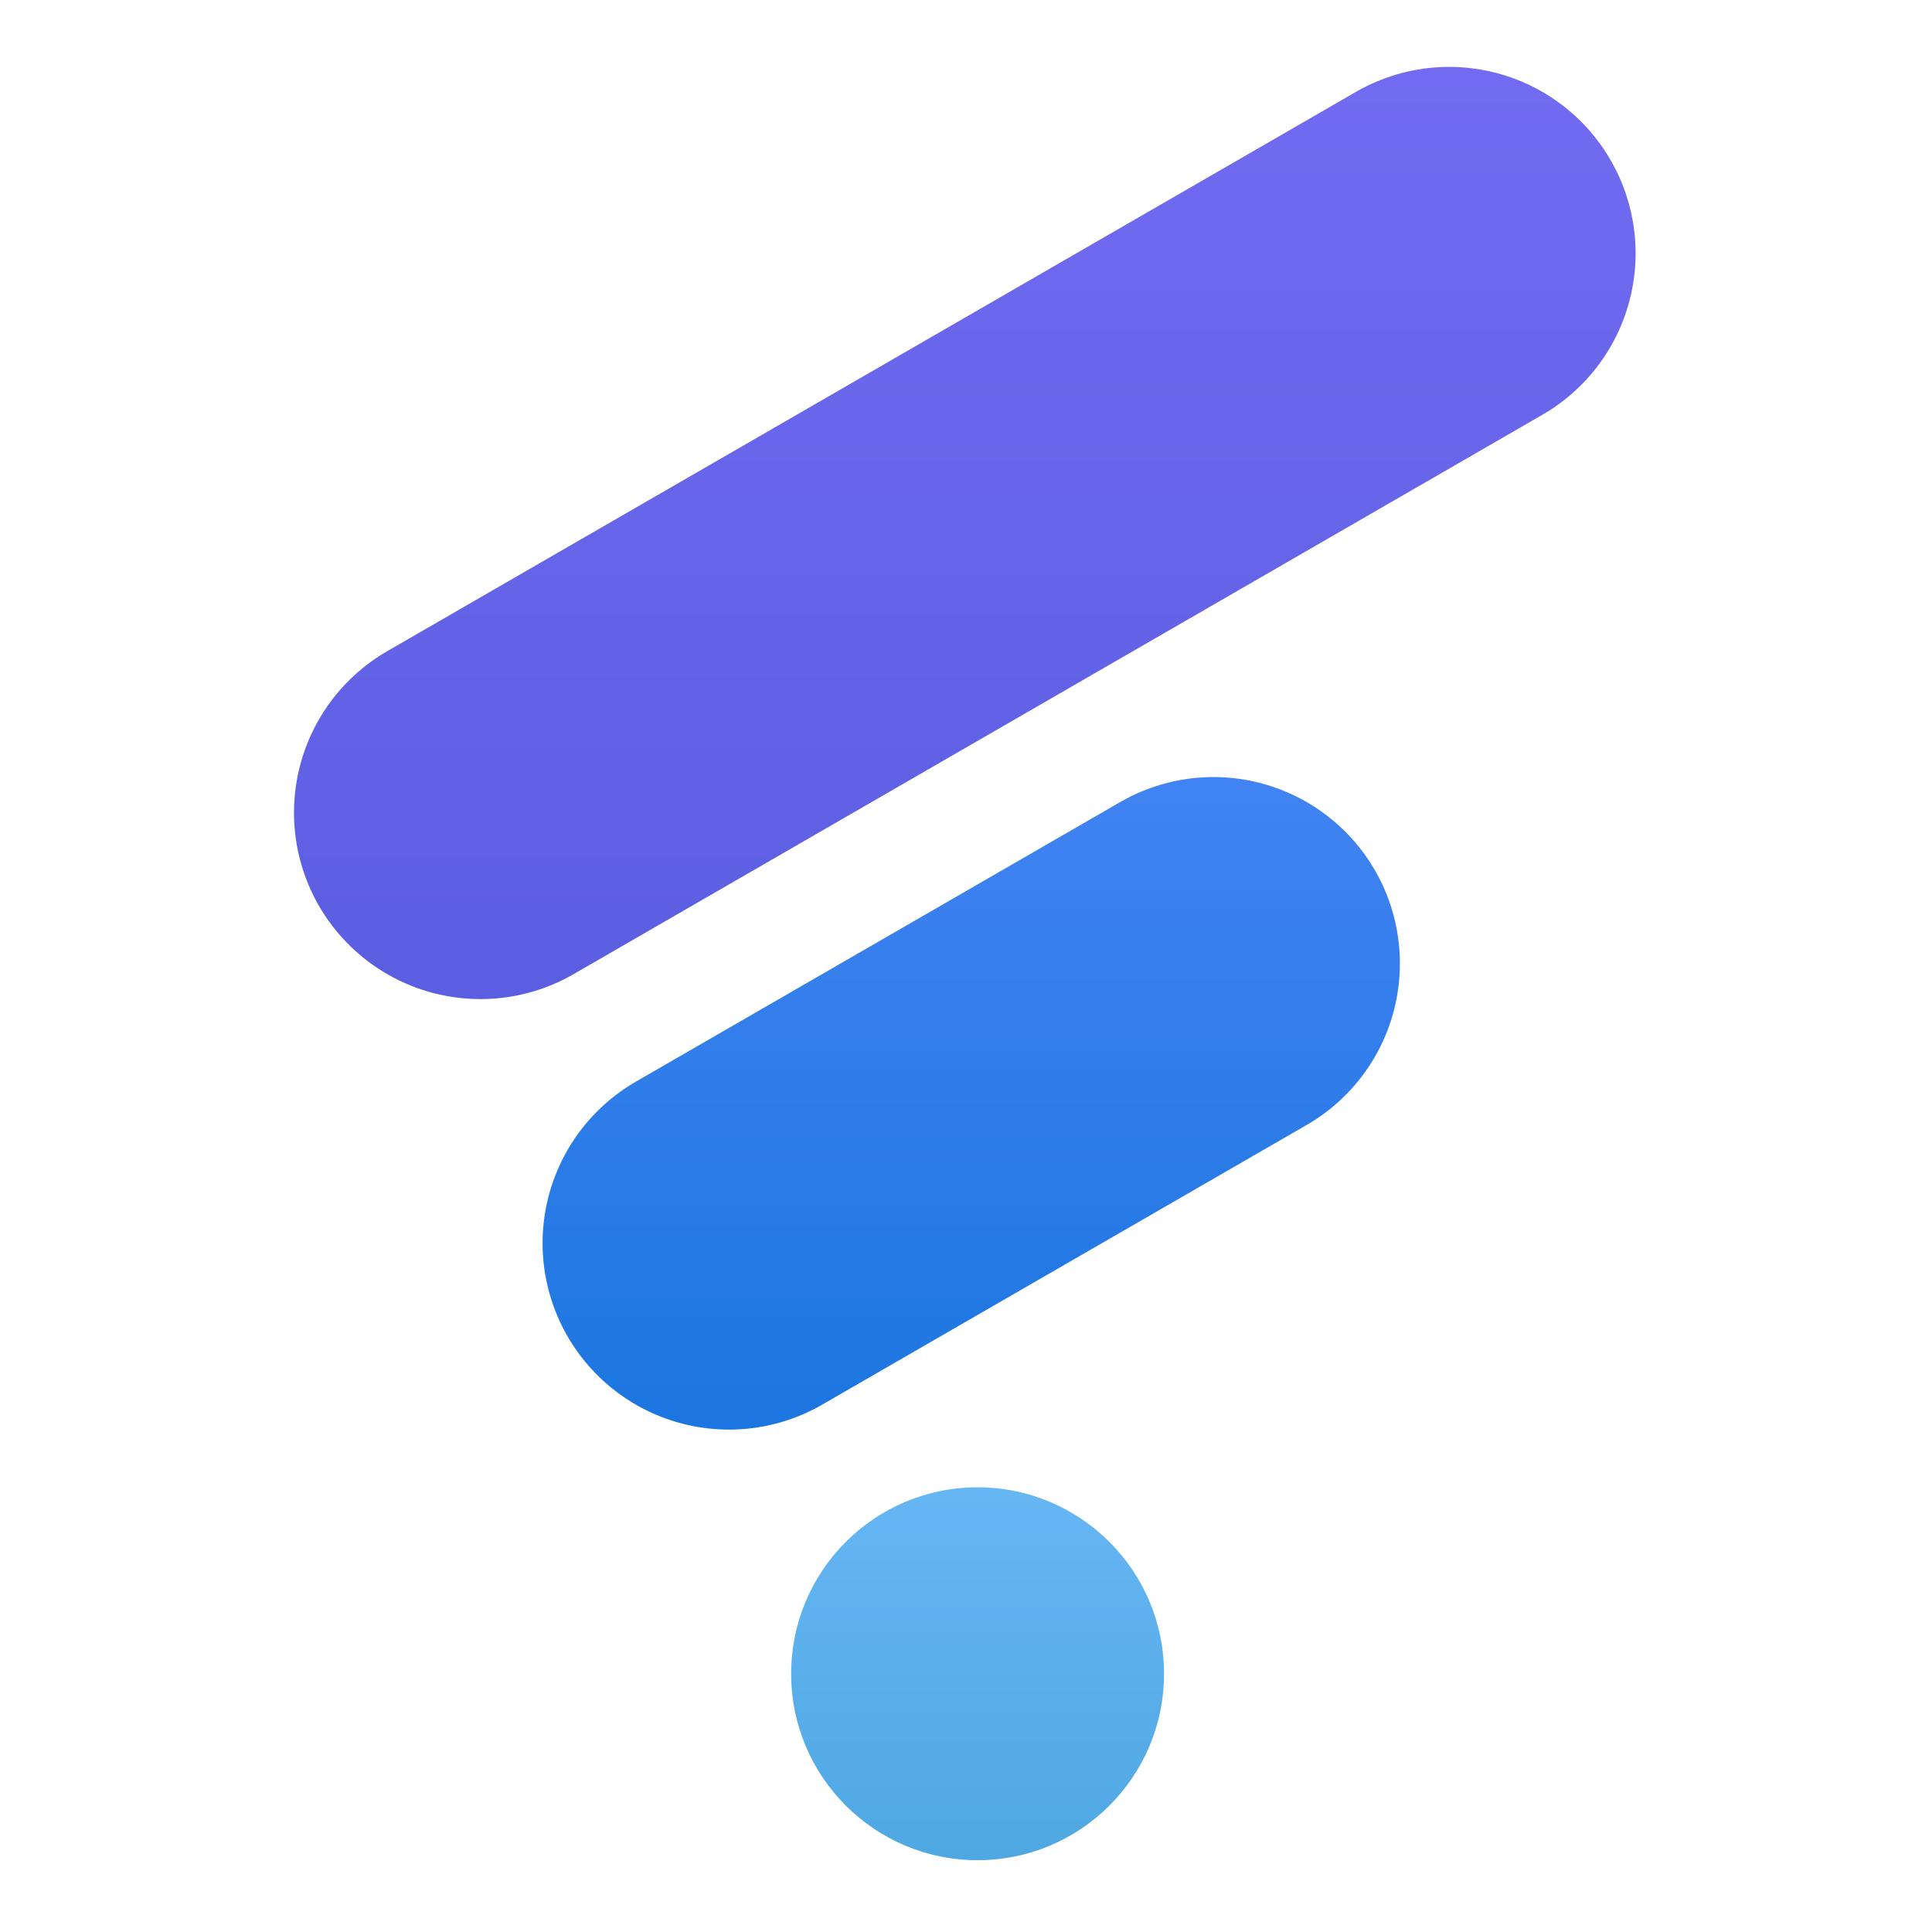
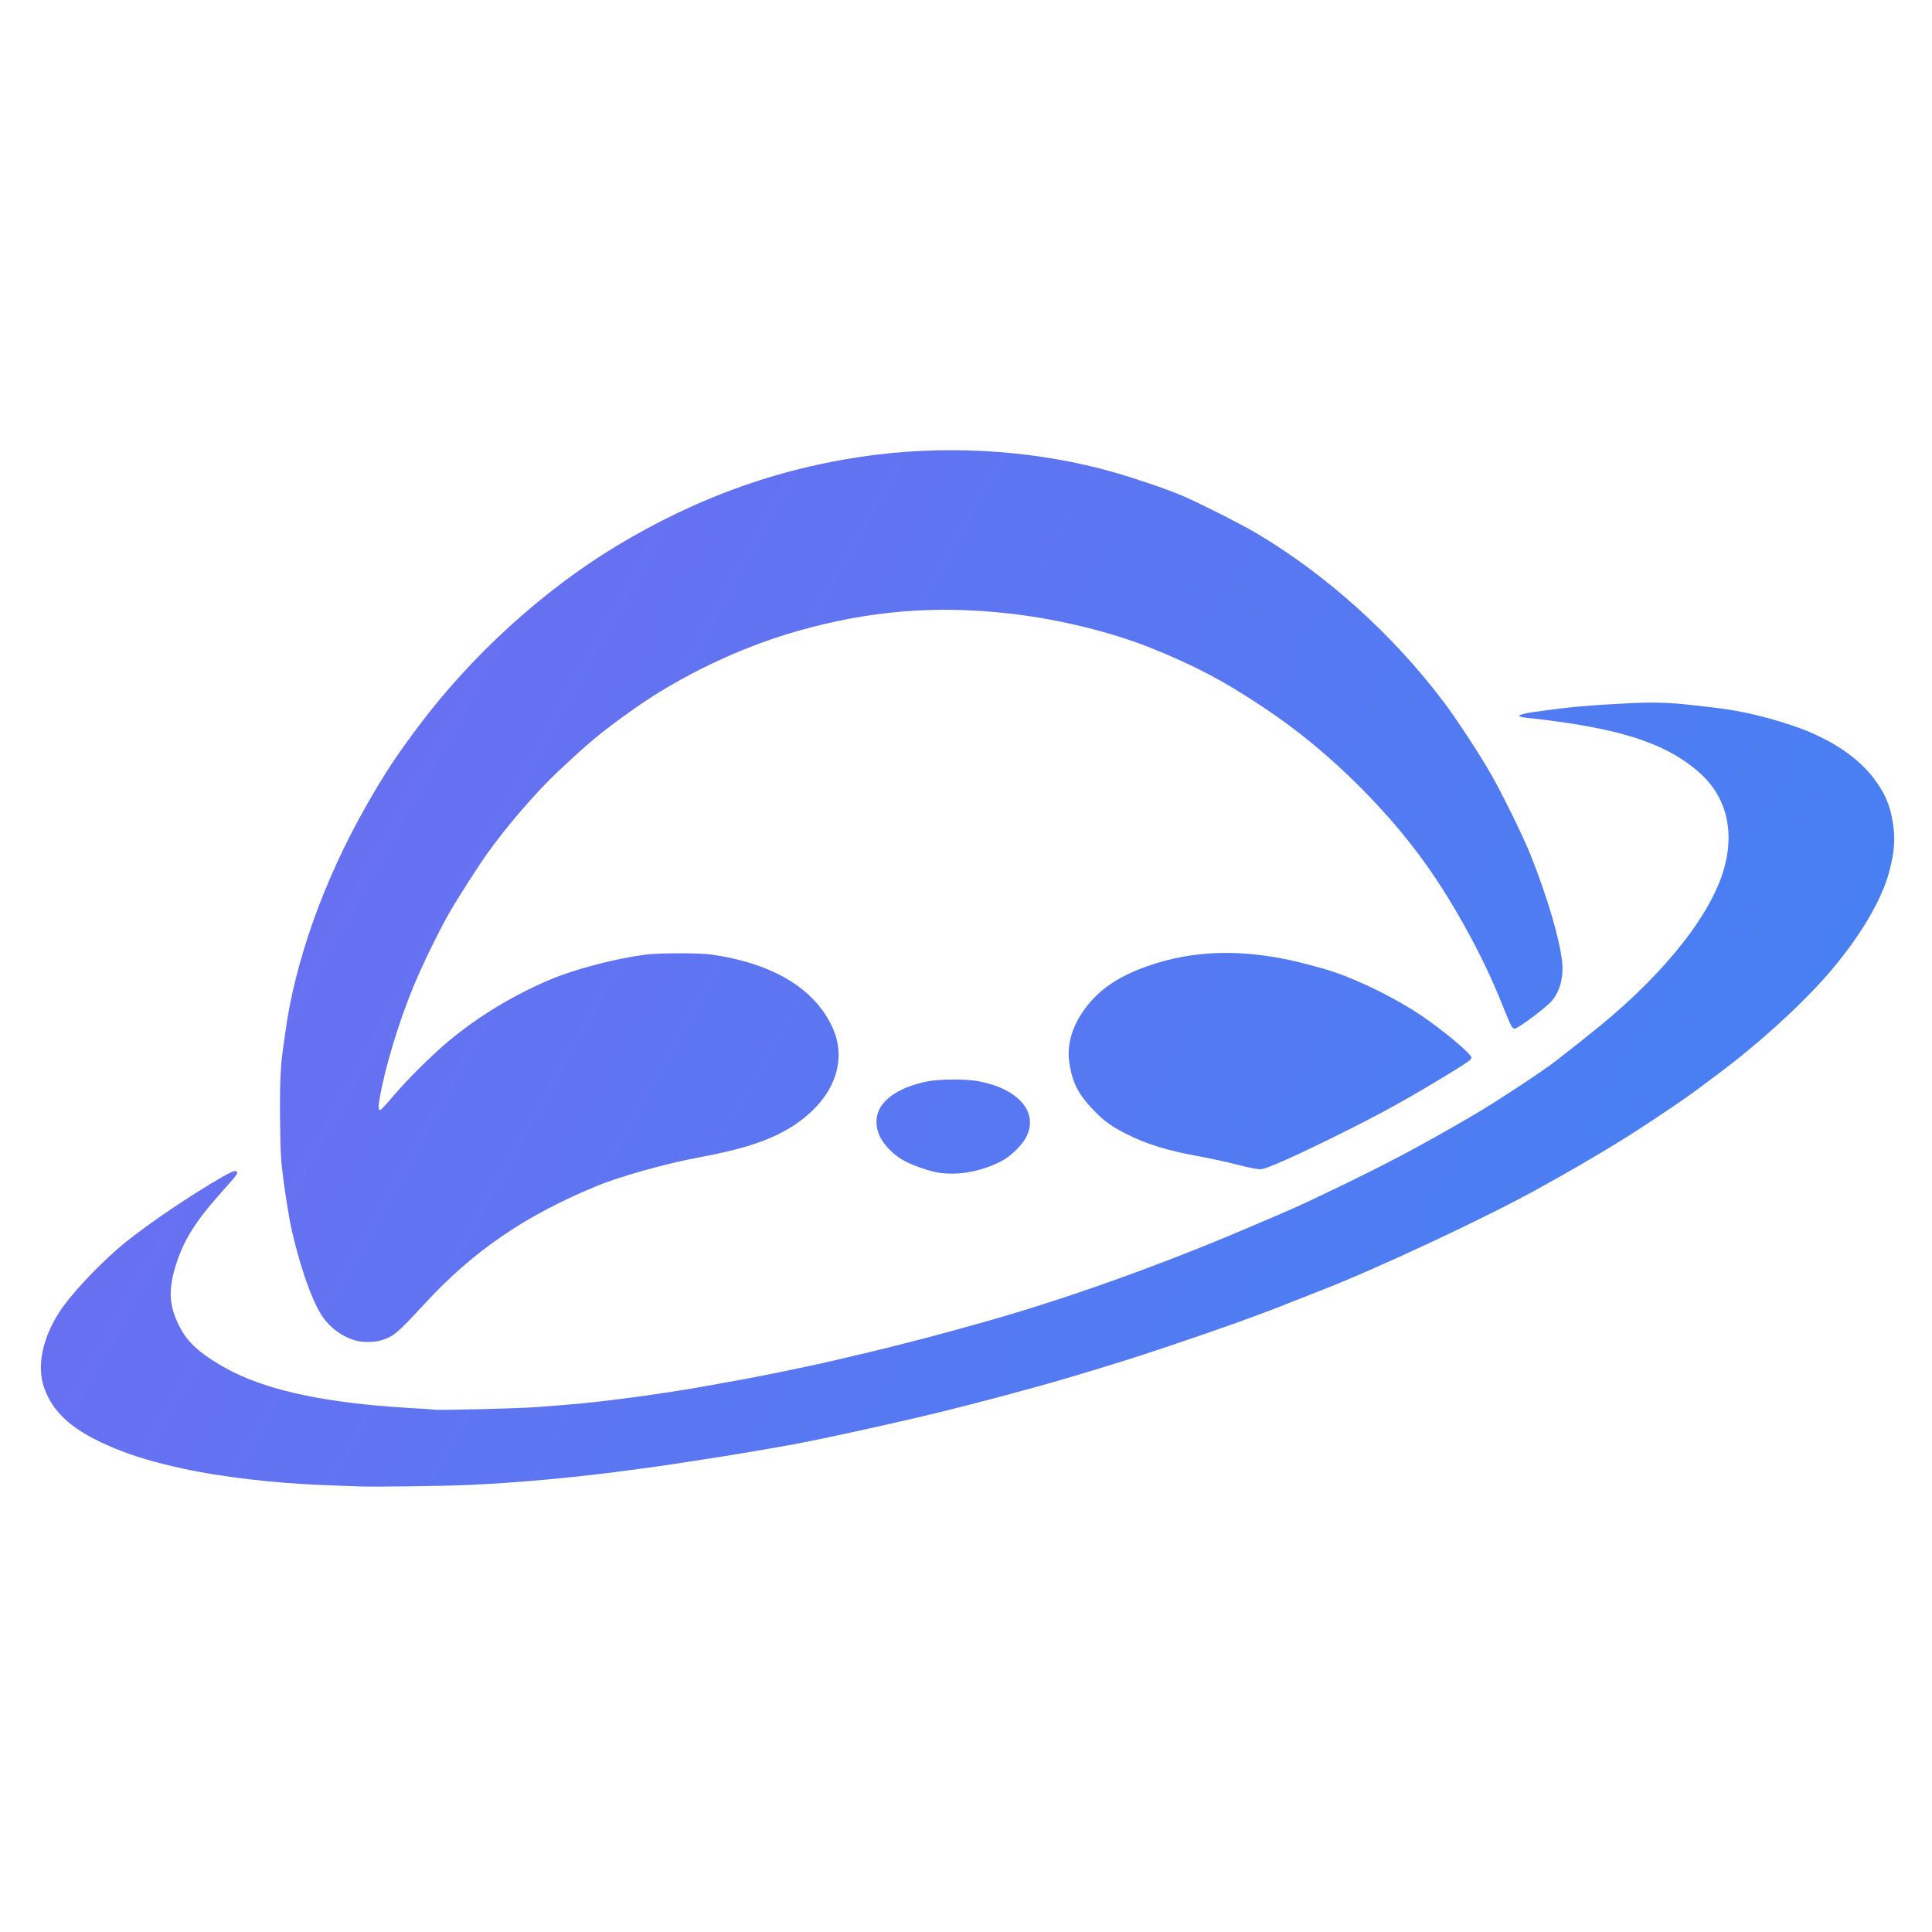
- <svg xmlns="http://www.w3.org/2000/svg" width="240" height="240" viewBox="0 0 240 240">
+ <svg xmlns="http://www.w3.org/2000/svg" width="240" height="240" viewBox="-40.85 -456.55 1960 1960">
  <defs>
-     <linearGradient id="top" x1="0" y1="8.31" x2="0" y2="124.11" gradientUnits="userSpaceOnUse">
+     <linearGradient id="fill" x1="0" y1="0" x2="1882" y2="1052" gradientUnits="userSpaceOnUse">
      <stop offset="0" stop-color="#726BF1" />
-       <stop offset="1" stop-color="#5B5EE1" />
-     </linearGradient>
-     <linearGradient id="mid" x1="0" y1="96.53" x2="0" y2="177.59" gradientUnits="userSpaceOnUse">
-       <stop offset="0" stop-color="#4183F2" />
-       <stop offset="1" stop-color="#1C76E0" />
-     </linearGradient>
-     <linearGradient id="dot" x1="0" y1="184.76" x2="0" y2="231.08" gradientUnits="userSpaceOnUse">
-       <stop offset="0" stop-color="#66B6F4" />
-       <stop offset="1" stop-color="#4FA8E1" />
+       <stop offset="1" stop-color="#4183F2" />
    </linearGradient>
  </defs>
-   <g stroke-width="46.32" stroke-linecap="round">
-     <line x1="59.68" y1="100.95" x2="180.02" y2="31.47" stroke="url(#top)" />
-     <line x1="90.56" y1="154.43" x2="150.74" y2="119.69" stroke="url(#mid)" />
-   </g>
-   <circle cx="121.44" cy="207.92" r="23.16" fill="url(#dot)" />
+   <path fill="url(#fill)" fill-rule="evenodd" d="M322.5 1051.4C318.1 1051.2 301.9 1050.6 286.4 1050.0C237.7 1048.2 182.6 1041.7 144.5 1033.3C115.7 1027.0 95.8 1021.1 75.3 1012.7C34.2 995.8 13.0 977.5 3.8 951.0C-3.7 929.4 2.2 900.8 19.7 874.0C30.6 857.4 55.1 830.9 78.6 810.3C97.9 793.5 137.6 765.7 172.5 744.6C191.4 733.2 197.6 730.2 199.2 731.8C201.0 733.6 199.6 735.4 183.7 753.1C156.4 783.7 144.3 803.4 136.5 830.4C129.9 853.5 131.0 868.6 140.9 888.5C148.6 904.0 159.8 914.7 182.1 928.0C217.9 949.5 269.0 962.8 341.5 969.4C350.3 970.2 366.3 971.4 377.0 972.0C387.7 972.5 398.1 973.3 400.0 973.6C404.7 974.3 486.0 972.3 502.5 971.0C546.7 967.7 554.8 966.9 591.0 962.4C617.0 959.2 659.3 952.7 681.0 948.6C685.1 947.8 692.8 946.4 698.0 945.5C733.0 939.4 782.9 929.1 817.0 920.9C826.1 918.7 836.6 916.2 840.5 915.4C855.4 911.9 903.3 899.7 920.0 895.0C929.6 892.3 942.7 888.7 949.0 887.0C1032.9 863.9 1131.1 829.1 1222.5 790.2C1272.2 769.1 1275.3 767.7 1303.5 754.2C1364.1 725.3 1399.1 706.8 1454.0 674.7C1476.3 661.7 1523.4 630.7 1537.1 620.1C1555.1 606.1 1570.4 594.0 1582.0 584.5C1650.6 528.4 1697.8 467.6 1709.3 420.5C1718.6 382.8 1709.0 349.4 1682.2 326.4C1647.3 296.3 1600.0 281.5 1506.8 271.5C1495.6 270.3 1499.4 268.0 1516.5 265.6C1551.3 260.7 1572.2 258.8 1611.8 256.9C1637.0 255.6 1654.2 256.2 1678.0 259.0C1682.1 259.5 1690.0 260.4 1695.5 261.0C1723.0 264.1 1748.7 269.9 1776.3 279.1C1813.6 291.5 1842.7 310.2 1860.1 333.1C1871.4 348.0 1876.8 360.6 1879.5 378.5C1882.0 395.3 1881.1 406.9 1876.0 426.9C1868.4 456.8 1844.8 496.1 1812.3 533.2C1784.5 564.9 1741.7 603.6 1701.0 633.8C1692.5 640.1 1683.0 647.2 1680.0 649.5C1671.5 656.0 1644.9 674.1 1620.0 690.2C1592.7 707.8 1556.9 728.9 1516.5 751.1C1463.0 780.5 1354.0 831.4 1298.0 853.1C1288.4 856.8 1276.5 861.5 1271.5 863.5C1242.4 875.4 1194.7 892.5 1143.5 909.6C1108.8 921.2 1098.7 924.4 1047.5 939.8C1009.9 951.2 931.7 971.9 890.0 981.5C841.1 992.9 791.4 1003.6 767.5 1008.1C745.5 1012.2 702.0 1019.6 683.5 1022.4C670.8 1024.3 648.3 1027.8 640.5 1029.0C630.8 1030.6 584.6 1036.8 570.0 1038.5C543.5 1041.6 539.2 1042.0 518.5 1044.0C488.6 1046.8 460.1 1048.8 433.0 1050.0C408.3 1051.1 336.1 1052.0 322.5 1051.4ZM320.3 903.5C306.6 899.8 293.7 890.4 285.7 878.2C274.9 862.0 261.2 821.7 253.5 783.6C251.7 774.2 248.7 755.5 246.9 742.0C244.0 719.6 243.7 714.4 243.3 681.8C242.8 647.8 243.7 624.7 246.0 609.5C246.5 606.2 247.6 598.1 248.5 591.5C258.2 518.9 288.1 435.2 331.5 359.5C349.9 327.3 360.8 310.9 383.5 280.5C437.3 208.7 509.0 143.3 583.0 98.3C667.6 46.9 755.5 16.0 849.5 4.6C929.7 -5.1 1014.2 1.2 1089.3 22.6C1110.3 28.6 1142.6 39.6 1158.0 46.1C1173.8 52.7 1218.9 75.5 1234.0 84.5C1305.3 126.9 1372.1 187.2 1423.7 255.5C1436.3 272.2 1460.1 308.4 1471.0 327.5C1483.4 349.2 1504.5 392.1 1512.0 411.0C1528.9 453.5 1541.2 495.0 1543.9 519.1C1545.6 534.3 1541.6 549.5 1533.5 558.8C1527.3 566.0 1499.1 587.0 1495.8 587.0C1493.3 587.0 1492.0 584.5 1485.1 567.4C1472.8 536.5 1461.5 512.6 1444.7 482.5C1414.5 428.1 1383.3 386.6 1339.5 342.5C1308.1 310.9 1276.0 284.4 1240.5 260.8C1200.7 234.3 1172.4 219.3 1128.5 201.5C1087.1 184.8 1034.5 171.8 984.3 166.0C909.2 157.4 841.6 162.8 768.7 183.5C710.3 200.0 649.3 229.2 600.9 263.6C568.8 286.5 556.8 296.4 524.8 326.6C502.3 347.9 473.7 381.1 454.0 408.6C444.2 422.3 424.1 453.7 415.3 469.0C404.7 487.4 387.4 522.8 378.5 544.5C363.5 580.9 350.1 625.3 344.4 657.2C342.7 667.1 342.9 670.4 345.3 669.4C346.1 669.1 352.1 662.5 358.7 654.7C372.6 638.4 397.3 613.8 414.0 599.9C443.6 575.1 478.9 553.6 516.4 537.6C541.4 526.9 582.9 516.0 614.0 511.9C626.8 510.2 669.0 510.1 680.5 511.8C742.8 520.6 785.4 546.1 803.5 585.4C821.8 624.8 800.0 668.4 749.4 693.8C730.2 703.4 706.0 710.6 669.0 717.5C634.4 723.9 587.6 737.0 563.4 747.1C491.4 777.0 439.5 812.5 390.5 865.5C361.6 896.8 358.3 899.5 345.1 903.4C338.5 905.3 327.4 905.4 320.3 903.5ZM907.6 732.4C898.0 730.3 883.2 724.9 875.3 720.4C865.8 715.2 855.8 704.9 851.7 696.3C847.5 687.3 847.2 677.3 850.9 669.5C857.6 655.7 875.3 645.4 900.7 640.4C912.8 638.1 939.2 638.0 951.6 640.3C992.2 647.9 1012.8 671.5 1000.5 696.5C996.5 704.8 984.7 716.4 975.3 721.3C953.6 732.6 928.2 736.8 907.6 732.4ZM1214.0 724.9C1203.3 722.2 1186.8 718.6 1177.5 716.9C1143.2 710.7 1122.4 704.3 1101.8 693.8C1086.8 686.2 1080.3 681.5 1070.4 671.6C1053.3 654.3 1046.9 642.1 1043.9 620.8C1041.2 601.8 1047.7 581.8 1062.5 563.3C1077.3 544.7 1097.6 532.0 1128.0 522.0C1168.6 508.6 1211.7 506.6 1260.5 516.0C1275.4 518.8 1300.2 525.3 1313.0 529.7C1339.9 538.9 1375.6 556.6 1400.0 573.0C1423.5 588.8 1452.0 612.7 1452.0 616.5C1452.0 618.3 1448.3 621.0 1432.8 630.5C1389.2 657.2 1361.8 672.4 1318.5 693.9C1273.6 716.2 1244.4 729.2 1238.5 729.6C1235.0 729.8 1227.6 728.4 1214.0 724.9Z" />
</svg>
